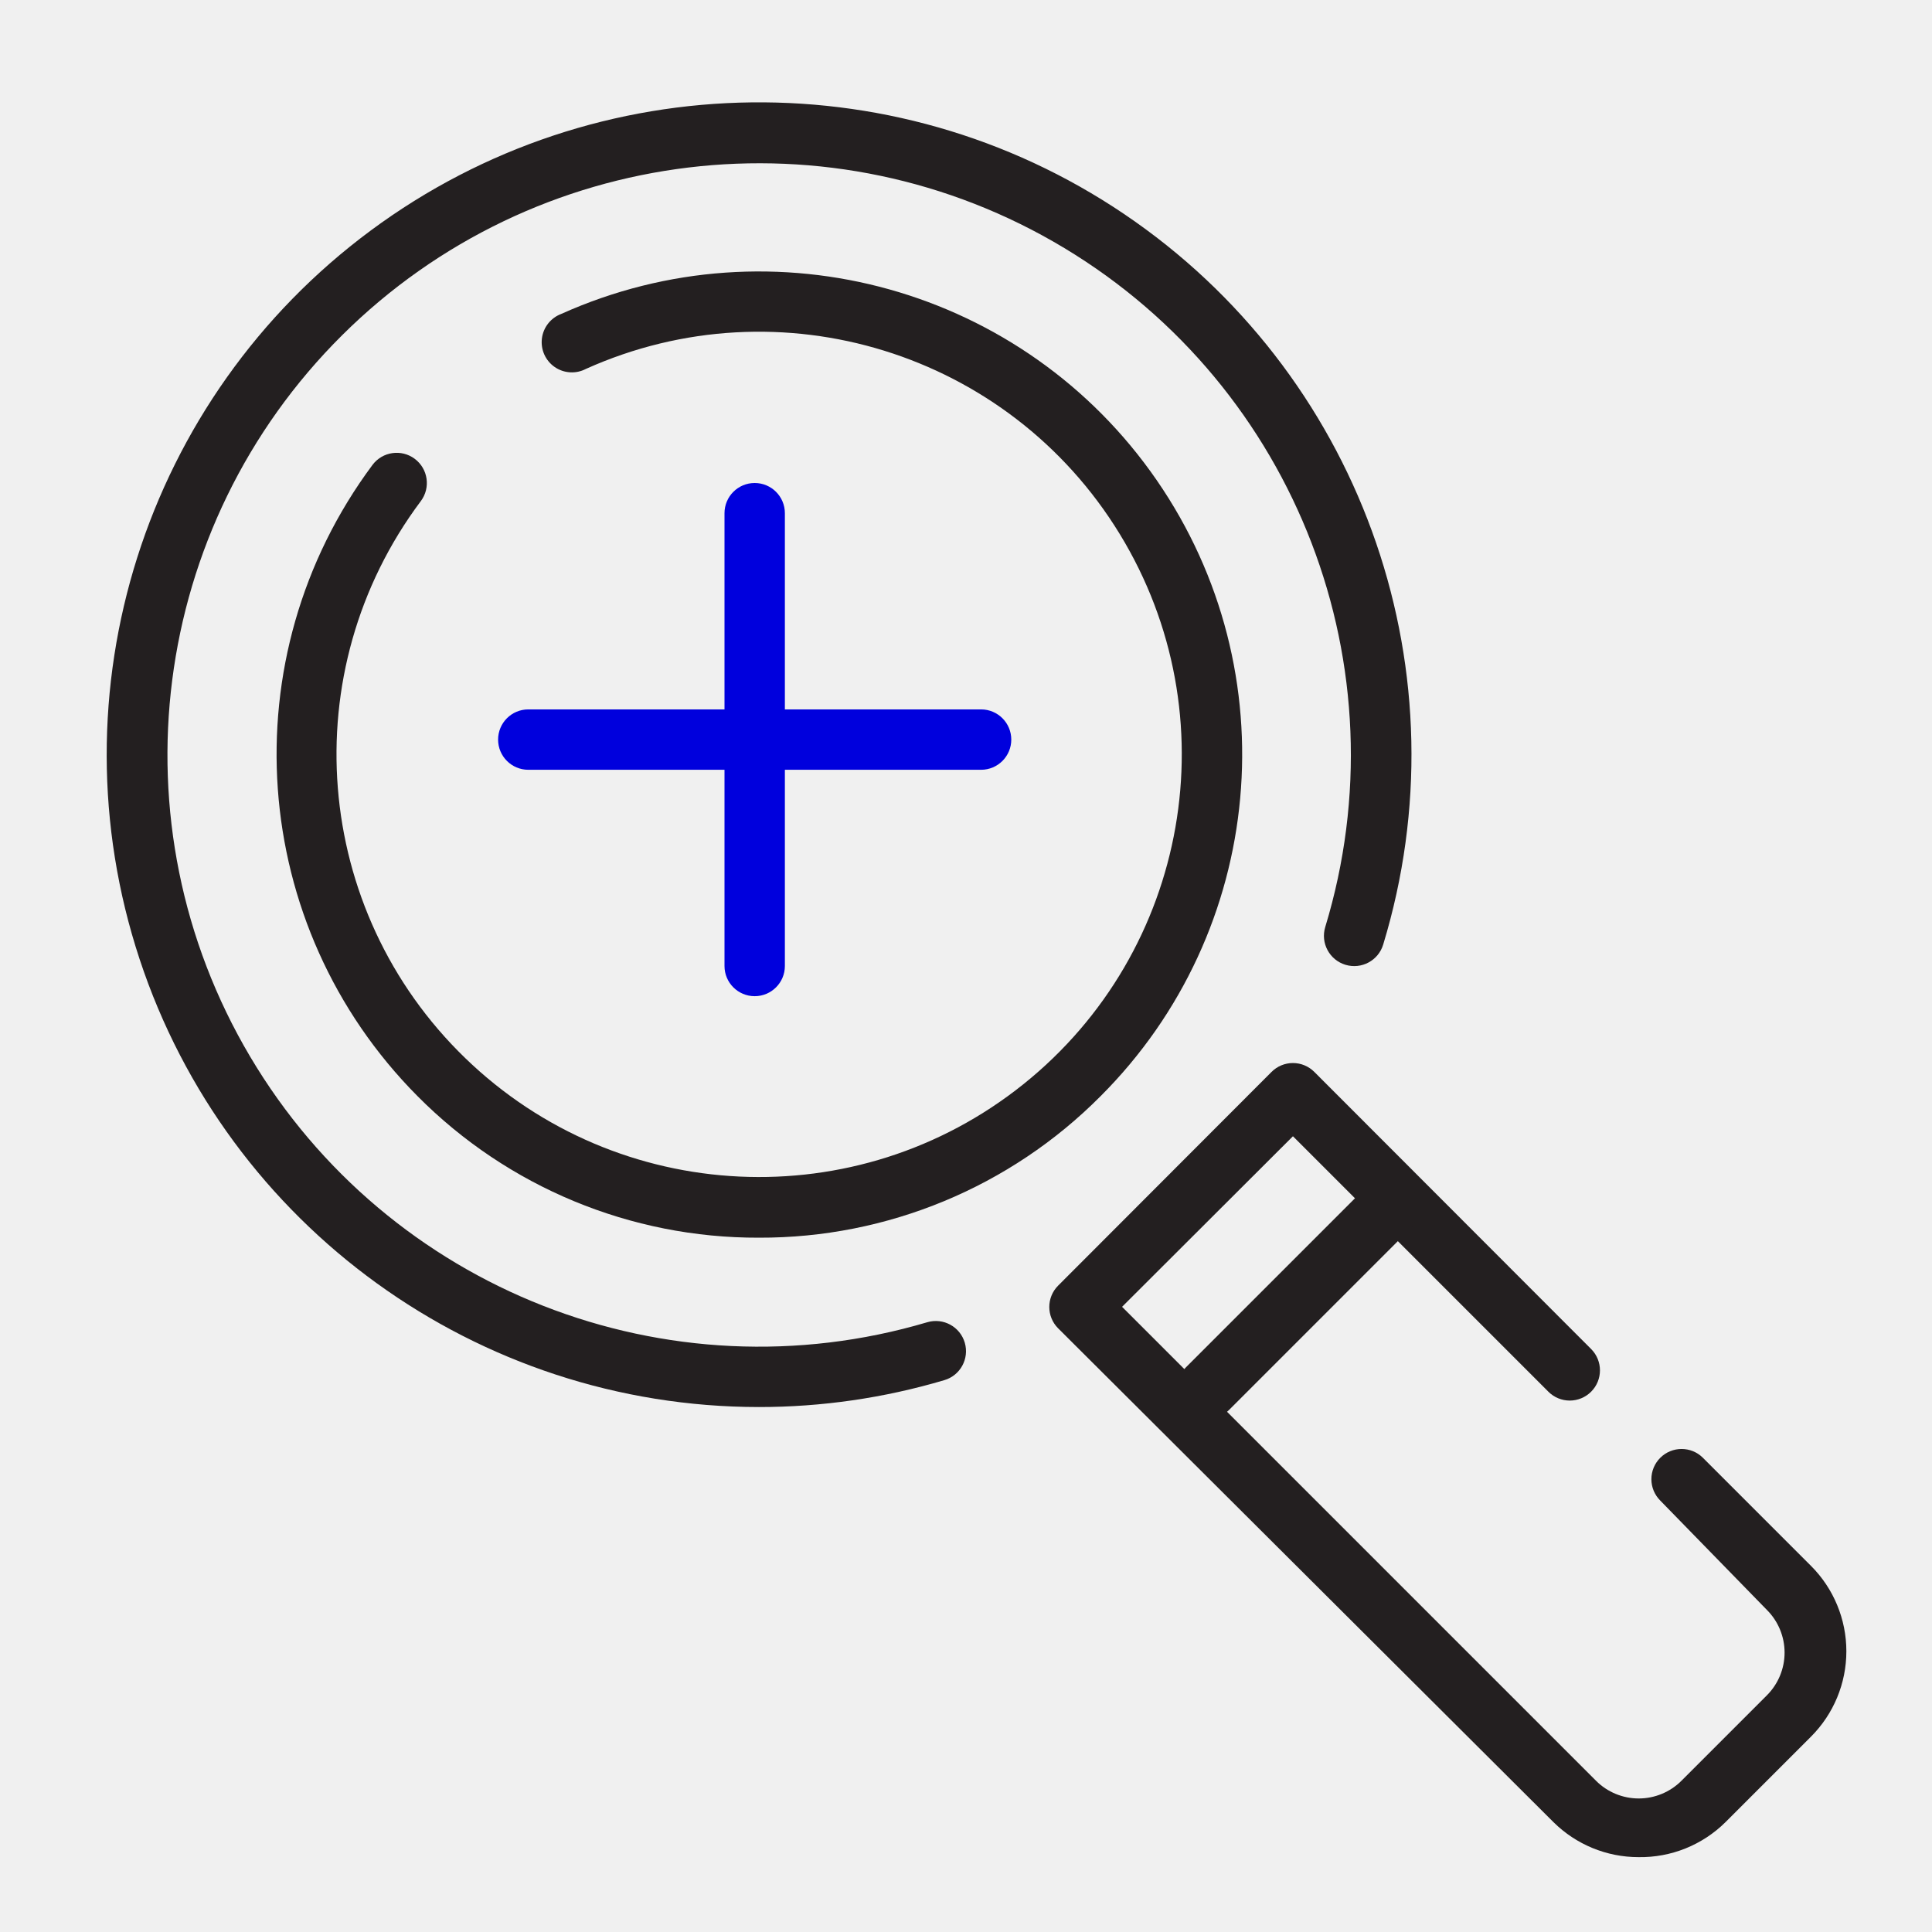
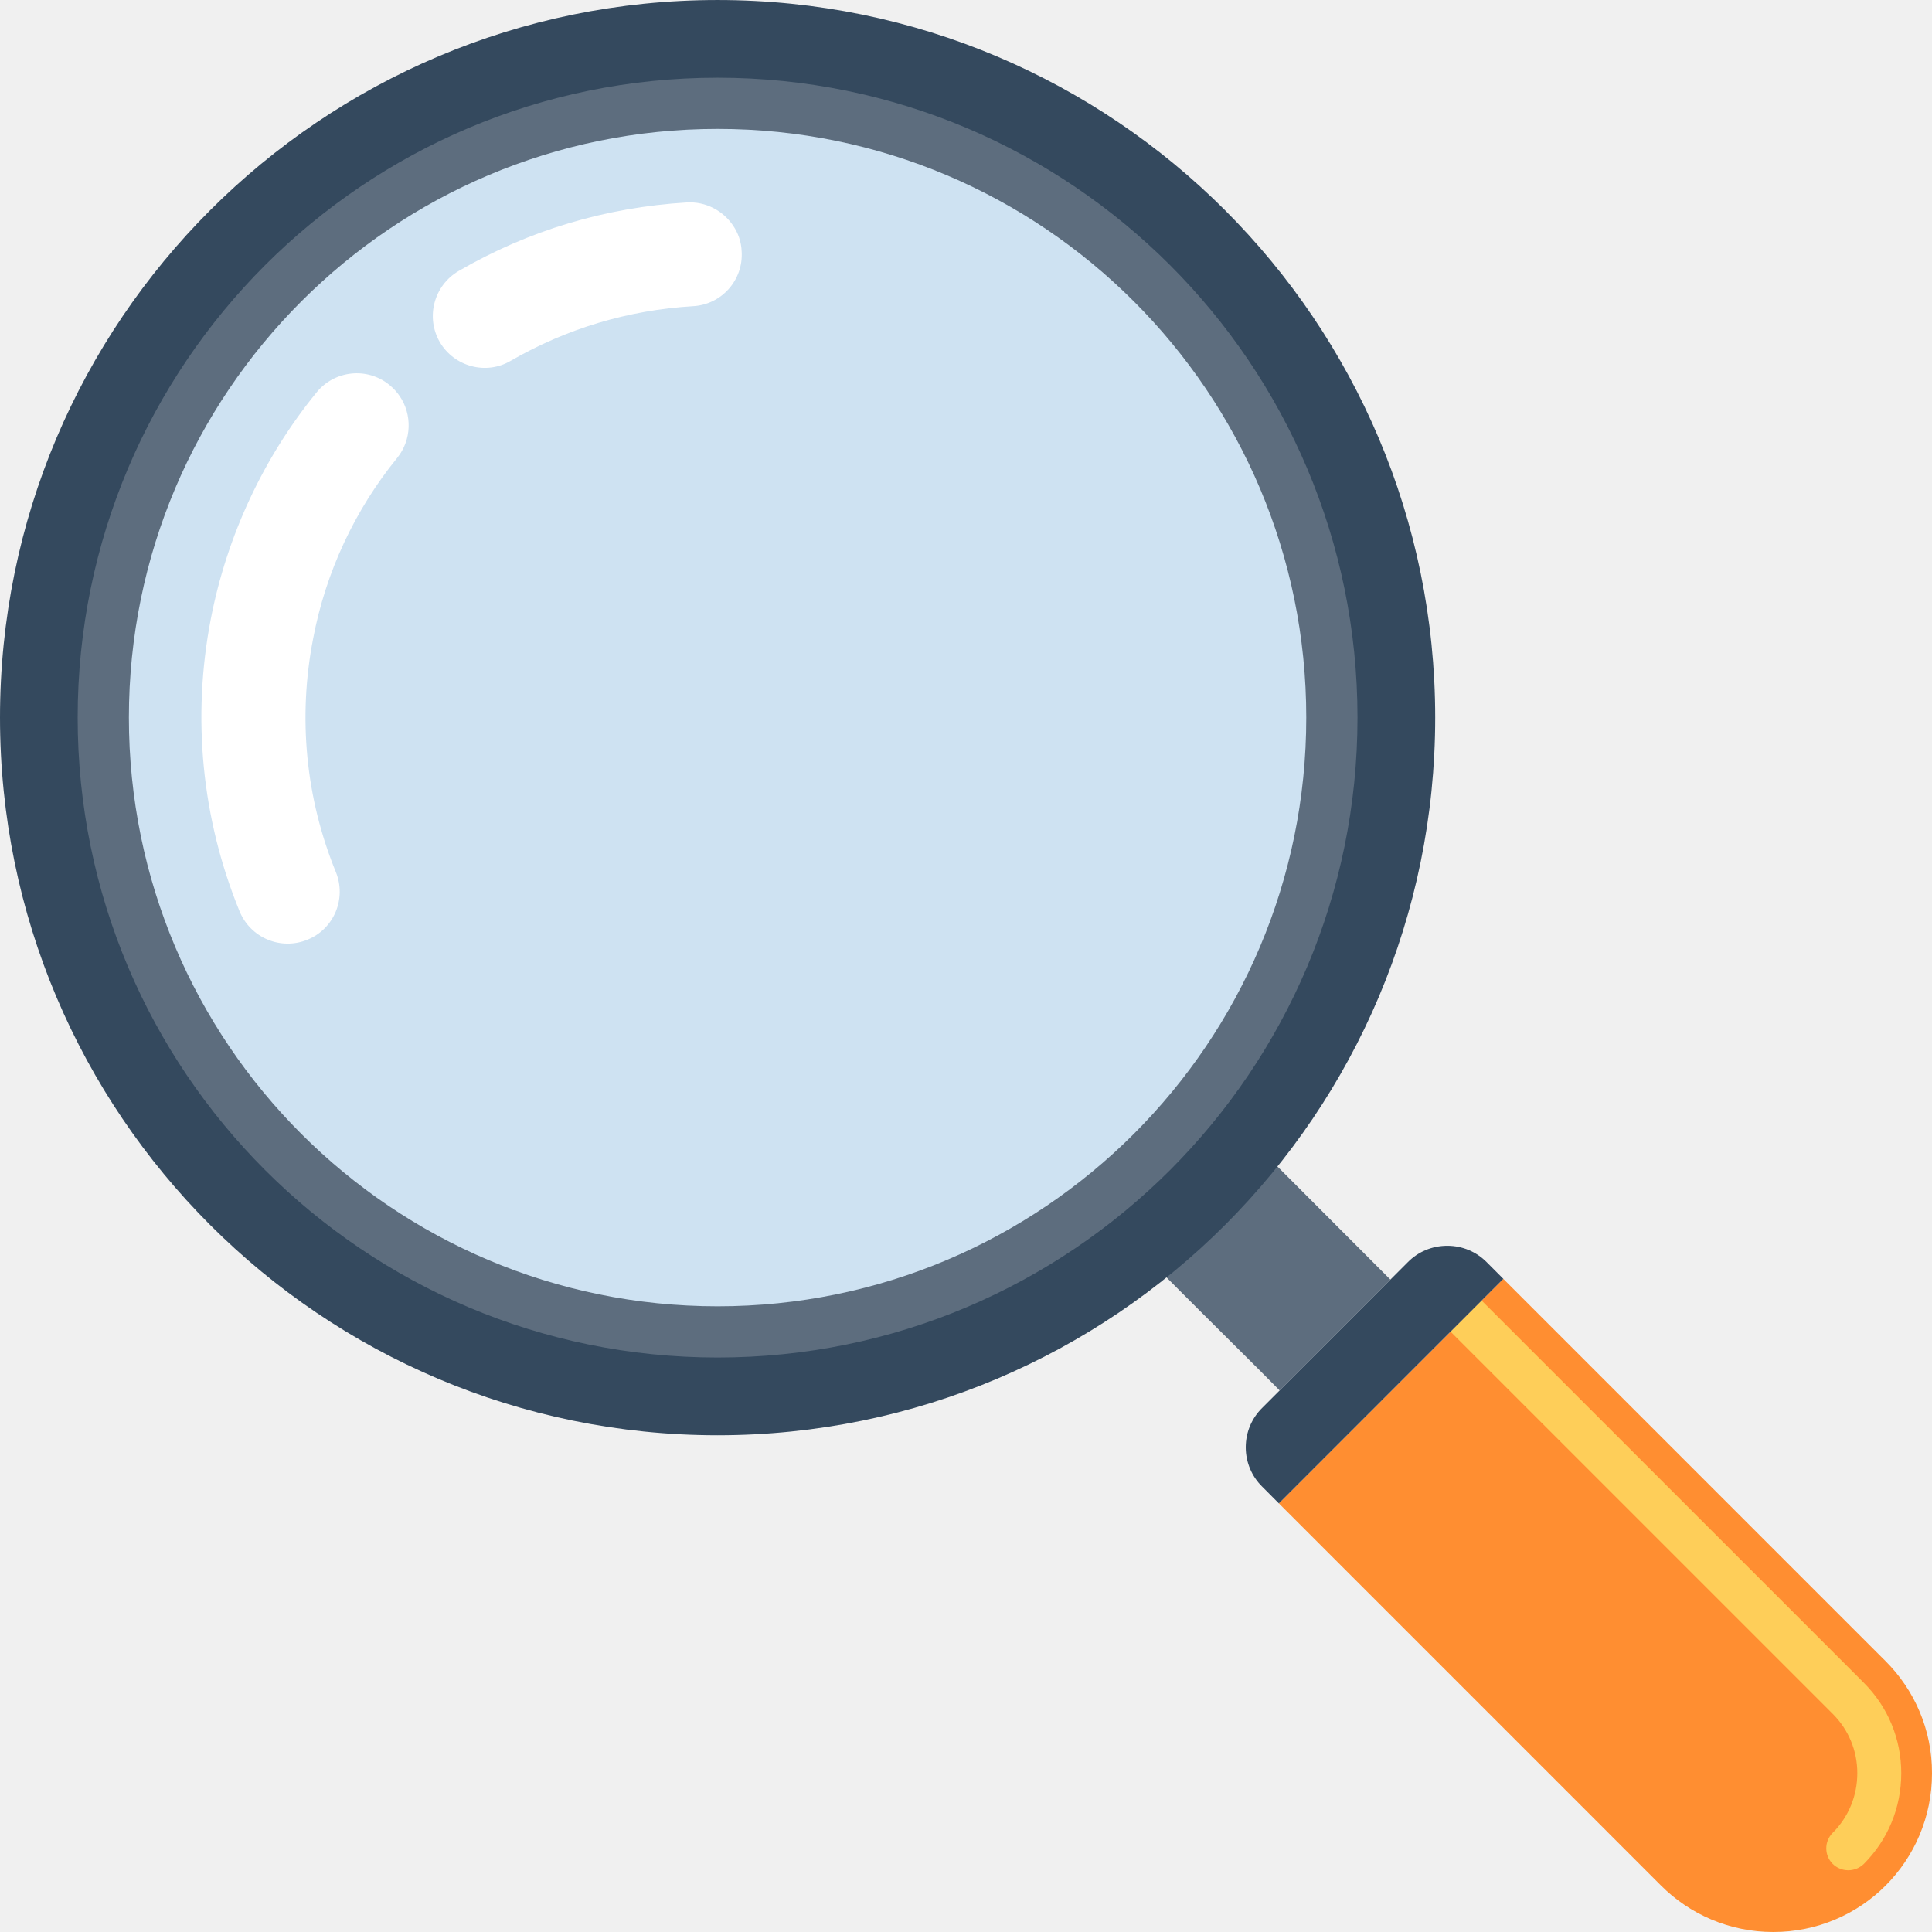
- <svg xmlns="http://www.w3.org/2000/svg" height="512" viewBox="0 0 64 64" width="512" id="fi_9849541">
-   <g id="Zoom_In" data-name="Zoom In">
-     <g fill="#231f20">
-       <path d="m54.28 61.52a4 4 0 0 1 -2.82-1.16l-16.41-16.36a1 1 0 0 1 0-1.41l7.07-7.08a1 1 0 0 1 1.42 0l9.17 9.18a1 1 0 0 1 0 1.41 1 1 0 0 1 -1.42 0l-8.46-8.46-5.66 5.65 15.7 15.7a2 2 0 0 0 2.83 0l2.83-2.83a2 2 0 0 0 0-2.83l-3.53-3.62a1 1 0 0 1 0-1.42 1 1 0 0 1 1.41 0l3.58 3.58a4 4 0 0 1 0 5.66l-2.83 2.83a4 4 0 0 1 -2.88 1.16z" />
-       <path d="m25.14 46.61a21.61 21.61 0 1 1 20.68-15.32 1 1 0 0 1 -1.92-.58 19.6 19.6 0 1 0 -13.18 13.09 1 1 0 1 1 .56 1.92 21.56 21.56 0 0 1 -6.14.89z" />
-       <path d="m25.14 41a15.86 15.86 0 0 1 -11.31-4.69 16.06 16.06 0 0 1 -1.49-20.91 1 1 0 0 1 1.6 1.2 14 14 0 1 0 5.47-4.38 1 1 0 1 1 -.82-1.82 16 16 0 0 1 17.87 25.91 15.88 15.88 0 0 1 -11.32 4.69z" />
-     </g>
-     <path d="m25 33a1 1 0 0 1 -1-1v-15a1 1 0 0 1 2 0v15a1 1 0 0 1 -1 1z" fill="#00d" />
-     <path d="m32.5 25.5h-15a1 1 0 0 1 0-2h15a1 1 0 0 1 0 2z" fill="#00d" />
-     <path d="m40 47a1 1 0 0 1 -.71-.29 1 1 0 0 1 0-1.42l6-6a1 1 0 0 1 1.42 1.42l-6 6a1 1 0 0 1 -.71.29z" fill="#231f20" />
+ <svg xmlns="http://www.w3.org/2000/svg" version="1.1" id="Capa_1" x="0px" y="0px" viewBox="0 0 512 512" style="enable-background:new 0 0 512 512;" xml:space="preserve">
+   <polygon style="fill:#5D6D7E;" points="306.161,335.555 318.743,348.142 333.453,362.775 339.121,368.484 368.471,339.113   335.562,306.153 " />
+   <path style="fill:#FF8E31;" d="M398.4,338.918l101.284,101.279c7.619,7.598,12.347,18.145,12.316,29.745  c0,11.62-4.698,22.157-12.316,29.786c-7.598,7.588-18.12,12.27-29.74,12.27c-11.615,0-22.126-4.682-29.745-12.296L338.921,398.413  L398.4,338.918z" />
+   <path style="fill:#FECE59;" d="M384.422,352.917L384.422,352.917l8.23-8.246l101.294,101.294c6.395,6.4,9.912,14.912,9.907,23.972  c0,9.085-3.528,17.613-9.907,24.023c-1.165,1.119-2.657,1.682-4.127,1.682c-1.503,0-2.985-0.563-4.142-1.697  c-2.255-2.286-2.255-5.947,0-8.215c4.224-4.209,6.533-9.846,6.533-15.808c0.015-5.937-2.307-11.533-6.502-15.721L384.422,352.917z" />
+   <g>
+     <path style="fill:#34495E;" d="M338.916,398.413l59.484-59.5l-4.436-4.447c-2.678-2.688-6.339-4.321-10.409-4.321   c-4.096,0-7.767,1.626-10.419,4.301l-38.682,38.702c-2.657,2.637-4.316,6.308-4.316,10.409c0,4.04,1.656,7.757,4.316,10.378   L338.916,398.413z" />
+     <path style="fill:#34495E;" d="M0,190.162C0,85.156,85.143,0.003,190.17,0.003c105.037,0,190.175,85.158,190.175,190.159   c0,105.037-85.148,190.175-190.175,190.2C85.143,380.337,0,295.196,0,190.162z" />
  </g>
+   <path style="fill:#5D6D7E;" d="M190.17,359.757c93.635,0,169.582-75.919,169.582-169.597c0-93.624-75.945-169.567-169.582-169.567  C96.52,20.595,20.582,96.533,20.582,190.162C20.582,283.838,96.52,359.757,190.17,359.757z" />
+   <path style="fill:#CEE2F2;" d="M190.17,346.184c86.147,0,156.006-69.832,156.006-156.022c0-86.126-69.862-156.001-156.006-156.001  S34.156,104.036,34.156,190.162C34.156,276.347,104.008,346.184,190.17,346.184z" />
+   <g>
+     <path style="fill:#FFFFFF;" d="M194.273,59.774c-2.657-3.942-7.224-6.41-12.25-6.124c-21.535,1.308-41.887,7.373-60.485,18.171   c-6.548,3.83-8.794,12.27-4.979,18.849c3.814,6.497,12.265,8.809,18.793,4.943c14.835-8.558,31.073-13.42,48.287-14.469   c7.562-0.394,13.379-6.917,12.91-14.474C196.462,64.051,195.584,61.696,194.273,59.774z" />
+     <path style="fill:#FFFFFF;" d="M105.94,105.004c-0.732-1.098-1.687-2.117-2.734-2.985c-5.906-4.831-14.566-3.891-19.341,2.01   c-14.054,17.254-23.726,37.955-27.996,59.986c-5.051,26.166-2.409,52.956,7.624,77.504c2.924,7.076,10.972,10.399,17.992,7.506   c7.04-2.852,10.394-10.87,7.511-17.946c-8-19.576-10.076-40.955-6.013-61.839c3.323-17.587,11.049-34.099,22.259-47.869   C109.14,116.577,109.243,109.85,105.94,105.004z" />
+   </g>
+   <g>
+ </g>
+   <g>
+ </g>
+   <g>
+ </g>
+   <g>
+ </g>
+   <g>
+ </g>
+   <g>
+ </g>
+   <g>
+ </g>
+   <g>
+ </g>
+   <g>
+ </g>
+   <g>
+ </g>
+   <g>
+ </g>
+   <g>
+ </g>
+   <g>
+ </g>
+   <g>
+ </g>
+   <g>
+ </g>
</svg>
